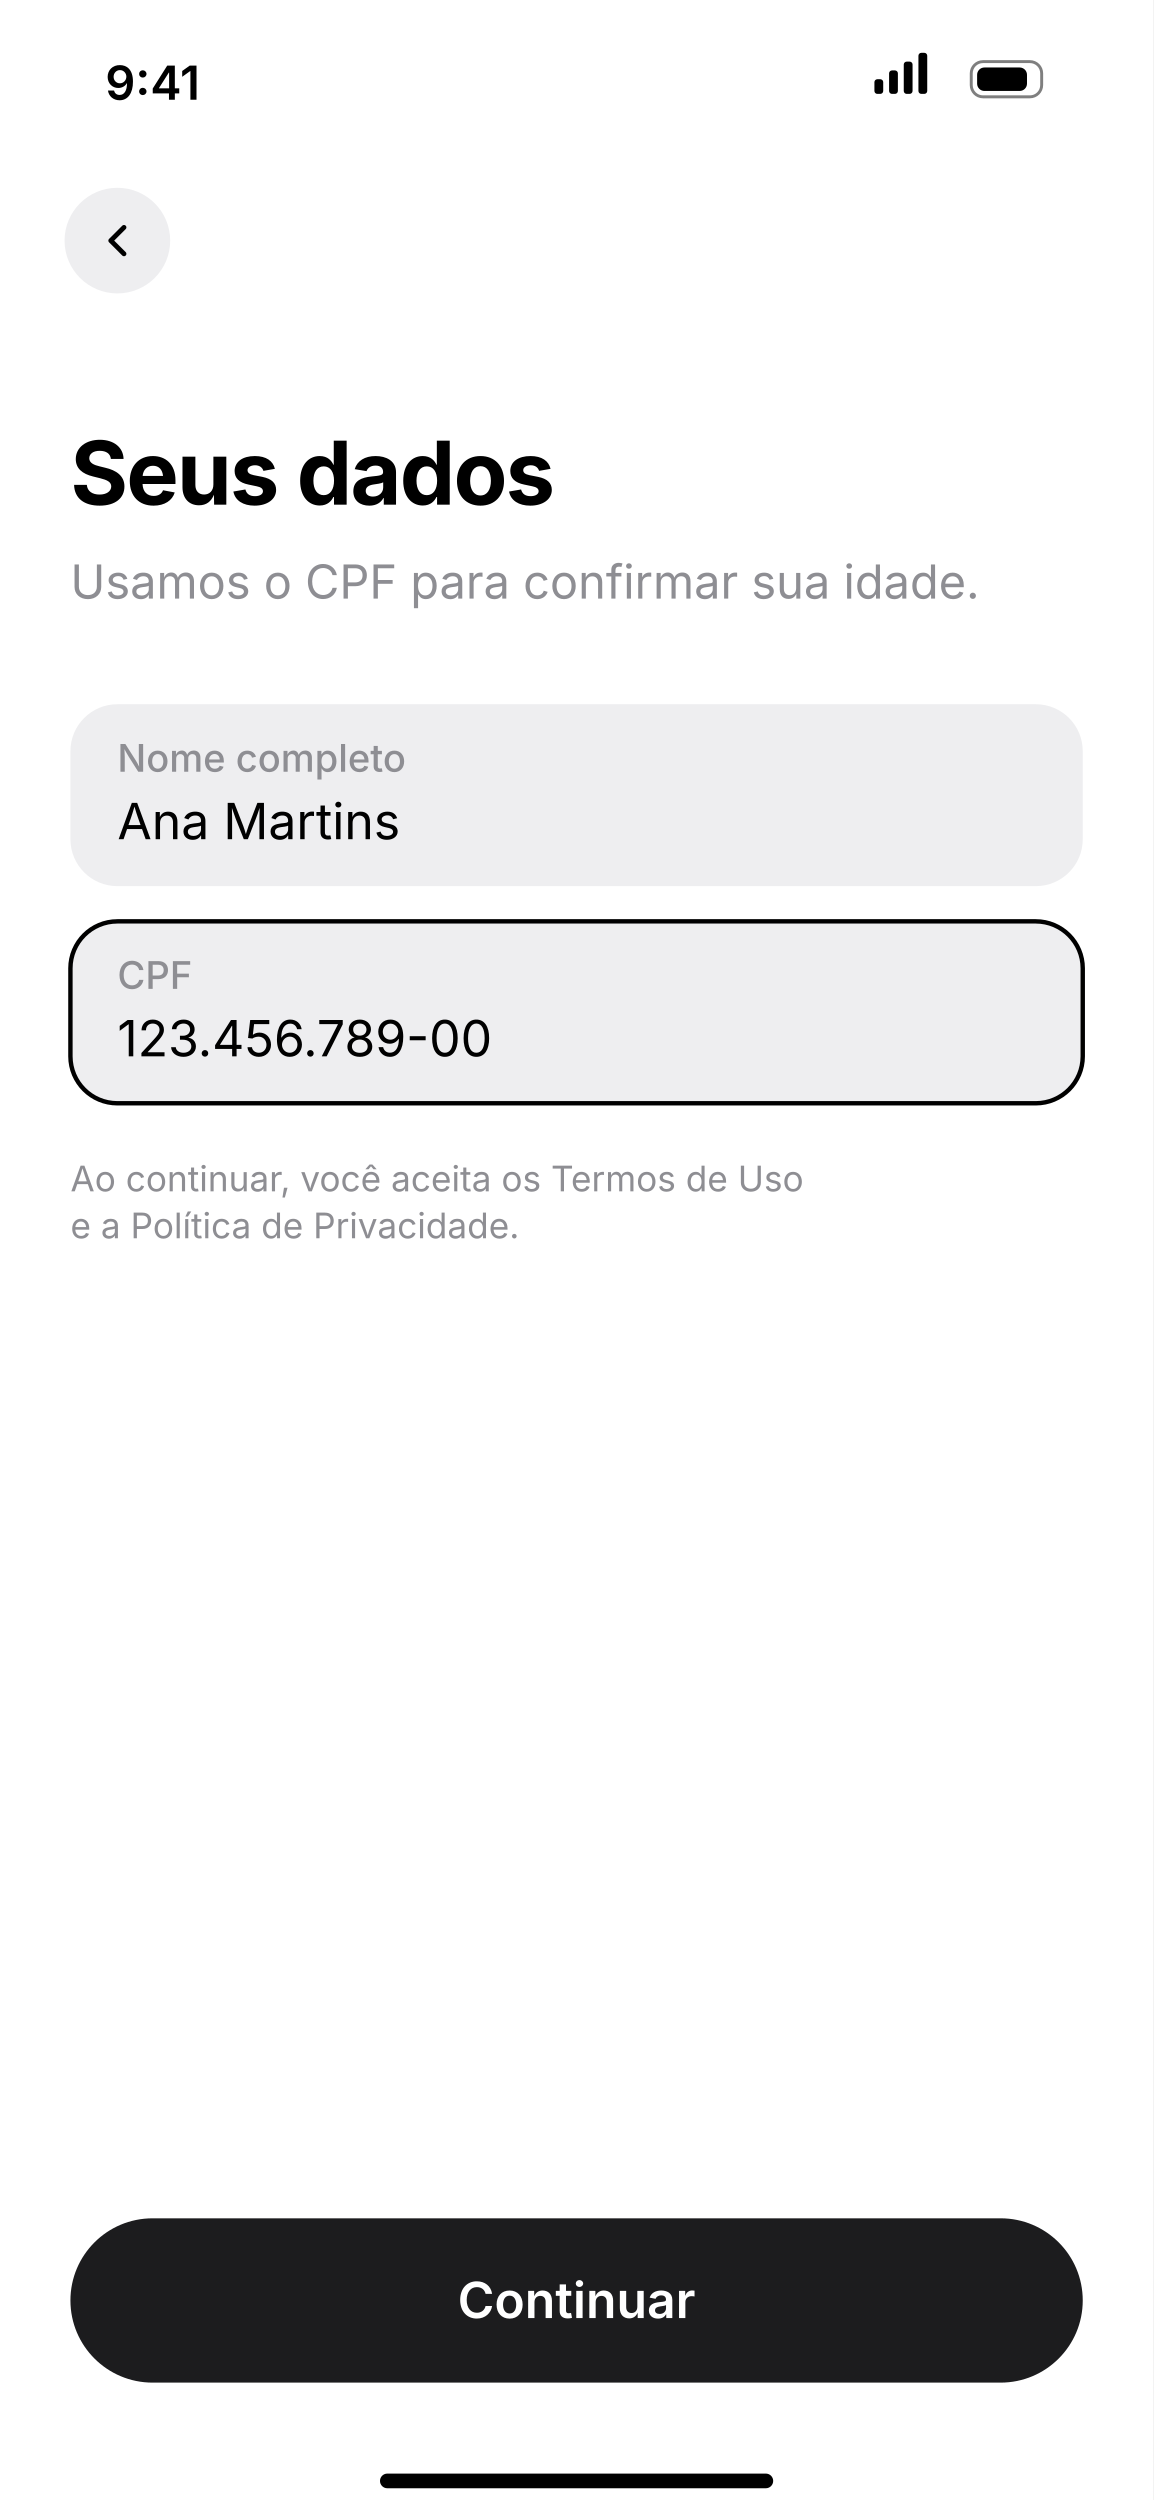
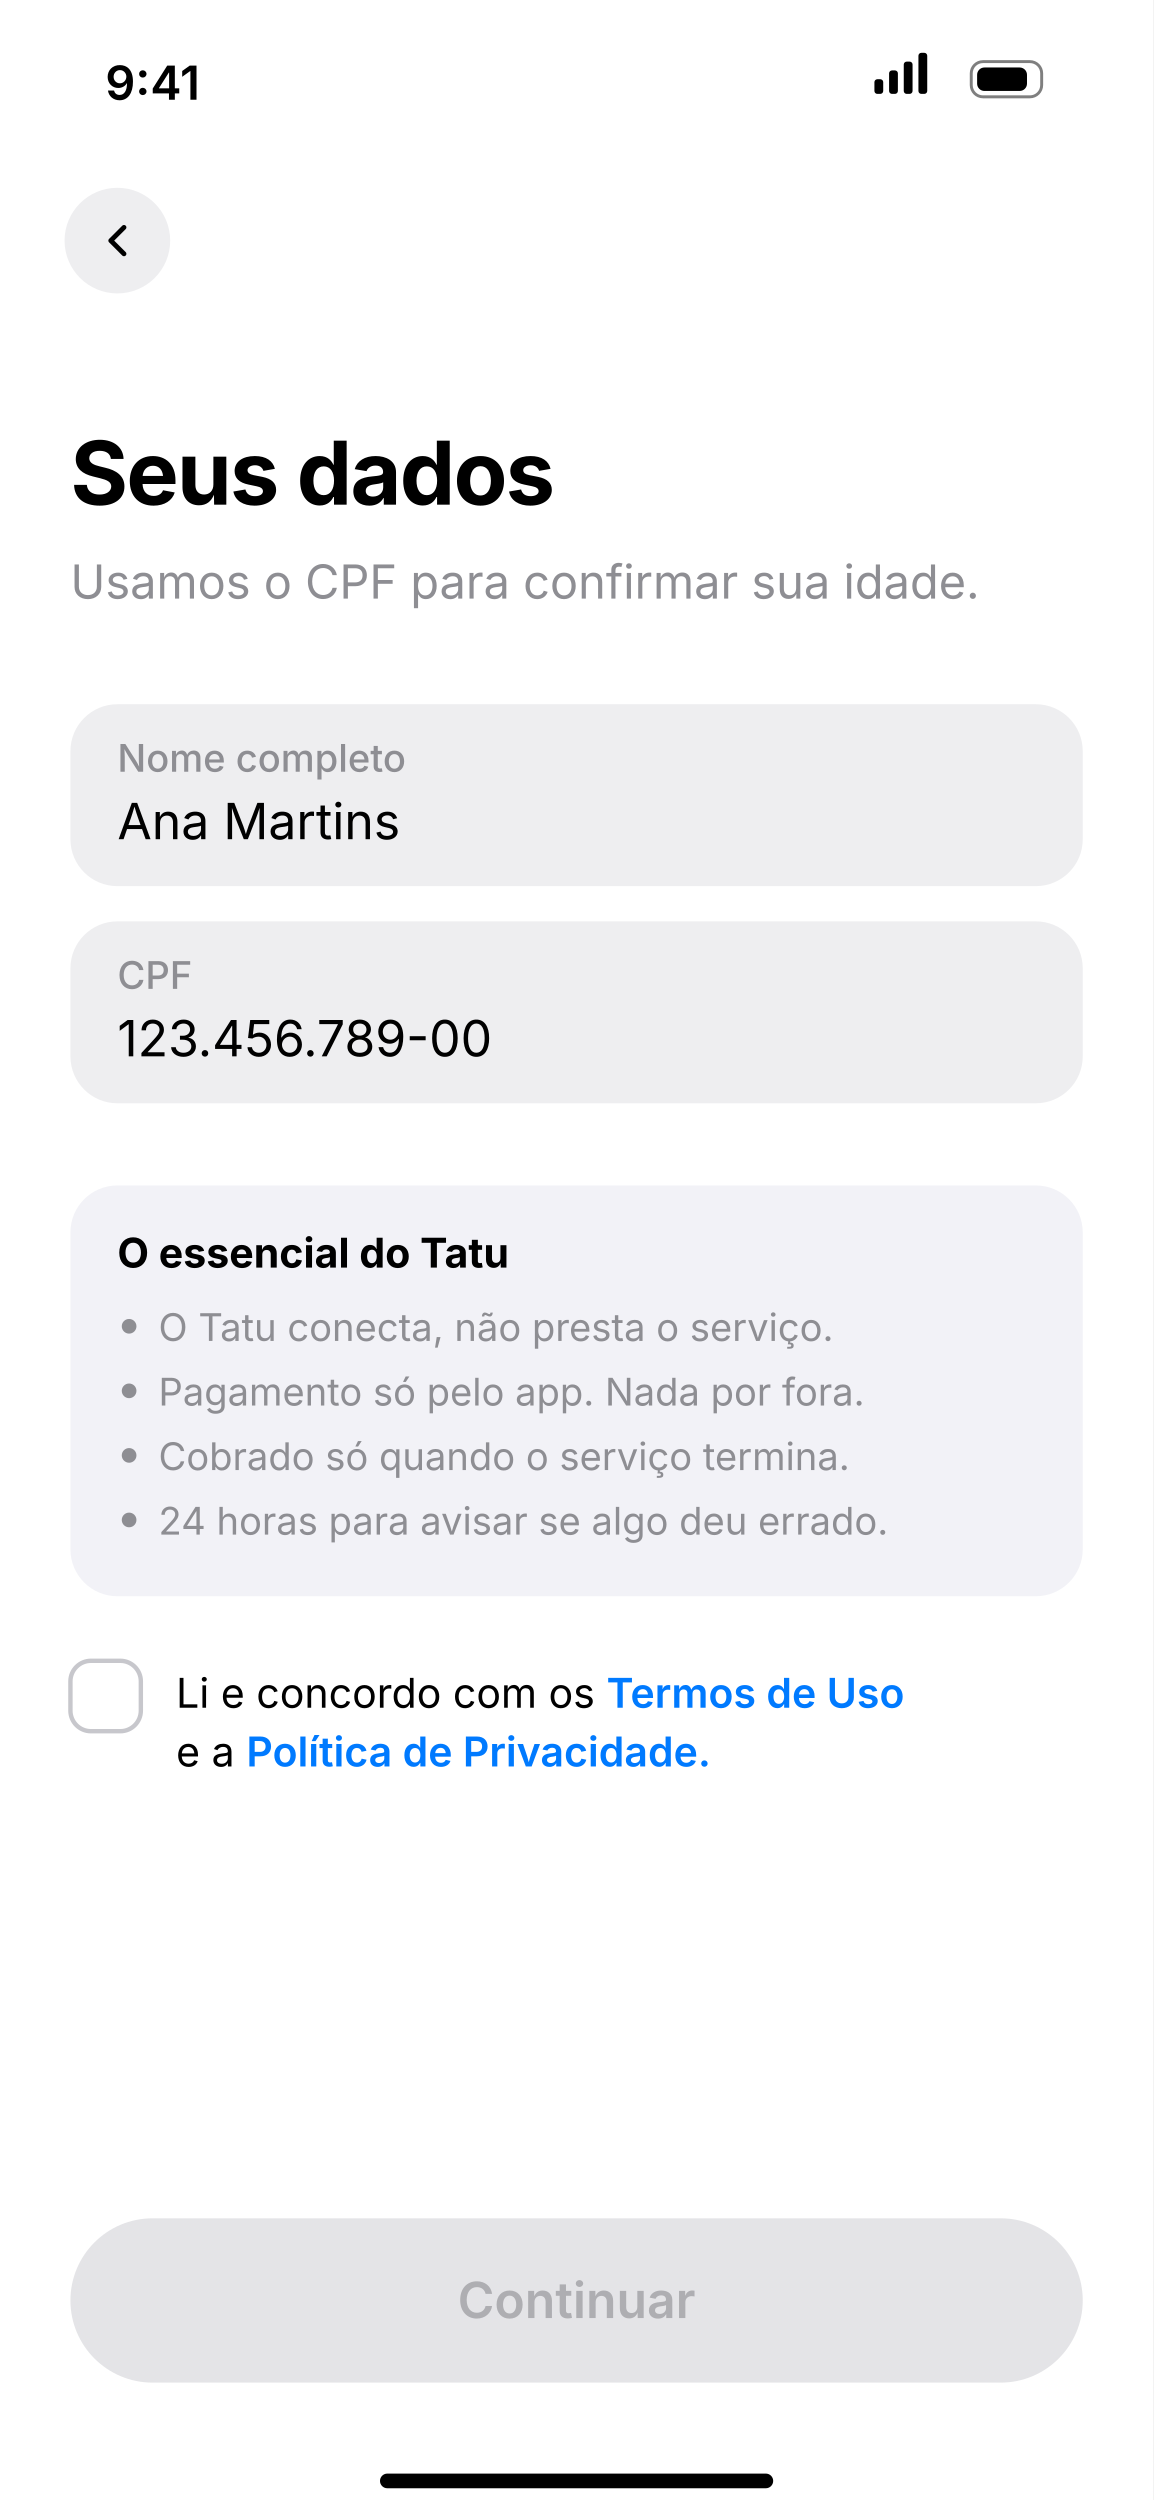
<svg xmlns="http://www.w3.org/2000/svg" width="393" height="852" viewBox="0 0 393 852" font-family="Inter, -apple-system, 'SF Pro Text', 'Helvetica Neue', sans-serif">
  <rect x="0" y="0" width="393" height="852" rx="0" fill="#FFFFFF" />
  <text x="52" y="34" font-size="16" font-weight="600" fill="#000000" text-anchor="middle">9:41</text>
  <rect x="298" y="27" width="3" height="5" rx="1" fill="#000000" />
  <rect x="303" y="24" width="3" height="8" rx="1" fill="#000000" />
  <rect x="308" y="21" width="3" height="11" rx="1" fill="#000000" />
  <rect x="313" y="18" width="3" height="14" rx="1" fill="#000000" />
  <rect x="331" y="21" width="24" height="12" rx="4" fill="none" stroke="#000000" stroke-width="1" opacity="0.5" />
  <rect x="333" y="23" width="17" height="8" rx="2.5" fill="#000000" />
  <circle cx="40" cy="82" r="18" fill="#EEEEF0" />
  <g transform="translate(31,73) scale(0.75)" fill="none" stroke="#000000" stroke-width="2.2" stroke-linecap="round" stroke-linejoin="round">
    <path d="M15 6l-6 6l6 6" />
  </g>
  <text x="24" y="172" font-size="30" font-weight="700" fill="#000000" text-anchor="start" letter-spacing="-0.6">Seus dados</text>
  <text x="24" y="204" font-size="16" font-weight="400" fill="#8E8E93" text-anchor="start">Usamos o CPF para confirmar sua idade.</text>
  <rect x="24" y="240" width="345" height="62" rx="16" fill="#EEEEF0" />
  <text x="40" y="263" font-size="13" font-weight="500" fill="#8E8E93" text-anchor="start">Nome completo</text>
  <text x="40" y="286" font-size="17" font-weight="400" fill="#000000" text-anchor="start">Ana Martins</text>
  <rect x="24" y="314" width="345" height="62" rx="16" fill="#EEEEF0" />
-   <rect x="24" y="314" width="345" height="62" rx="16" fill="none" stroke="#000" stroke-width="1.5" />
  <text x="40" y="337" font-size="13" font-weight="500" fill="#8E8E93" text-anchor="start">CPF</text>
  <text x="40" y="360" font-size="17" font-weight="400" fill="#000000" text-anchor="start">123.456.789-00</text>
-   <text x="24" y="406" font-size="12" font-weight="400" fill="#8E8E93" text-anchor="start">Ao continuar, você aceita os Termos de Uso</text>
-   <text x="24" y="422" font-size="12" font-weight="400" fill="#8E8E93" text-anchor="start">e a Política de Privacidade.</text>
-   <rect x="24" y="756" width="345" height="56" rx="28.0" fill="#1C1C1E" />
-   <text x="196.5" y="790.0" font-size="17" font-weight="600" fill="#fff" text-anchor="middle">Continuar</text>
+   <rect x="24" y="404" width="345" height="140" rx="16" fill="#F2F2F7" />
+   <text x="40" y="432" font-size="14" font-weight="700" fill="#000000" text-anchor="start">O essencial do Tatu</text>
+   <circle cx="44" cy="452" r="2.5" fill="#8E8E93" />
+   <text x="54" y="457" font-size="13" font-weight="400" fill="#8E8E93" text-anchor="start">O Tatu conecta, não presta o serviço.</text>
+   <circle cx="44" cy="474" r="2.5" fill="#8E8E93" />
+   <text x="54" y="479" font-size="13" font-weight="400" fill="#8E8E93" text-anchor="start">Pagamento só pelo app. Nada por fora.</text>
+   <circle cx="44" cy="496" r="2.5" fill="#8E8E93" />
+   <text x="54" y="501" font-size="13" font-weight="400" fill="#8E8E93" text-anchor="start">Cobrado só quando o serviço termina.</text>
+   <circle cx="44" cy="518" r="2.5" fill="#8E8E93" />
+   <text x="54" y="523" font-size="13" font-weight="400" fill="#8E8E93" text-anchor="start">24 horas para avisar se algo deu errado.</text>
+   <rect x="24" y="566" width="24" height="24" rx="7" fill="#fff" stroke="#C7C7CC" stroke-width="1.5" />
+   <text x="60" y="582" font-size="14" font-weight="400" fill="#000000" text-anchor="start">Li e concordo com os</text>
+   <text x="206.703" y="582" font-size="14" font-weight="600" fill="#007AFF" text-anchor="start">Termos de Uso</text>
+   <text x="60" y="602" font-size="14" font-weight="400" fill="#000000" text-anchor="start">e a</text>
+   <text x="83.953" y="602" font-size="14" font-weight="600" fill="#007AFF" text-anchor="start">Política de Privacidade.</text>
+   <rect x="24" y="756" width="345" height="56" rx="28" fill="#E4E4E7" />
+   <text x="196.5" y="790" font-size="17" font-weight="600" fill="#AEAEB2" text-anchor="middle">Continuar</text>
  <rect x="129.5" y="843" width="134" height="5" rx="2.5" fill="#000000" />
</svg>
